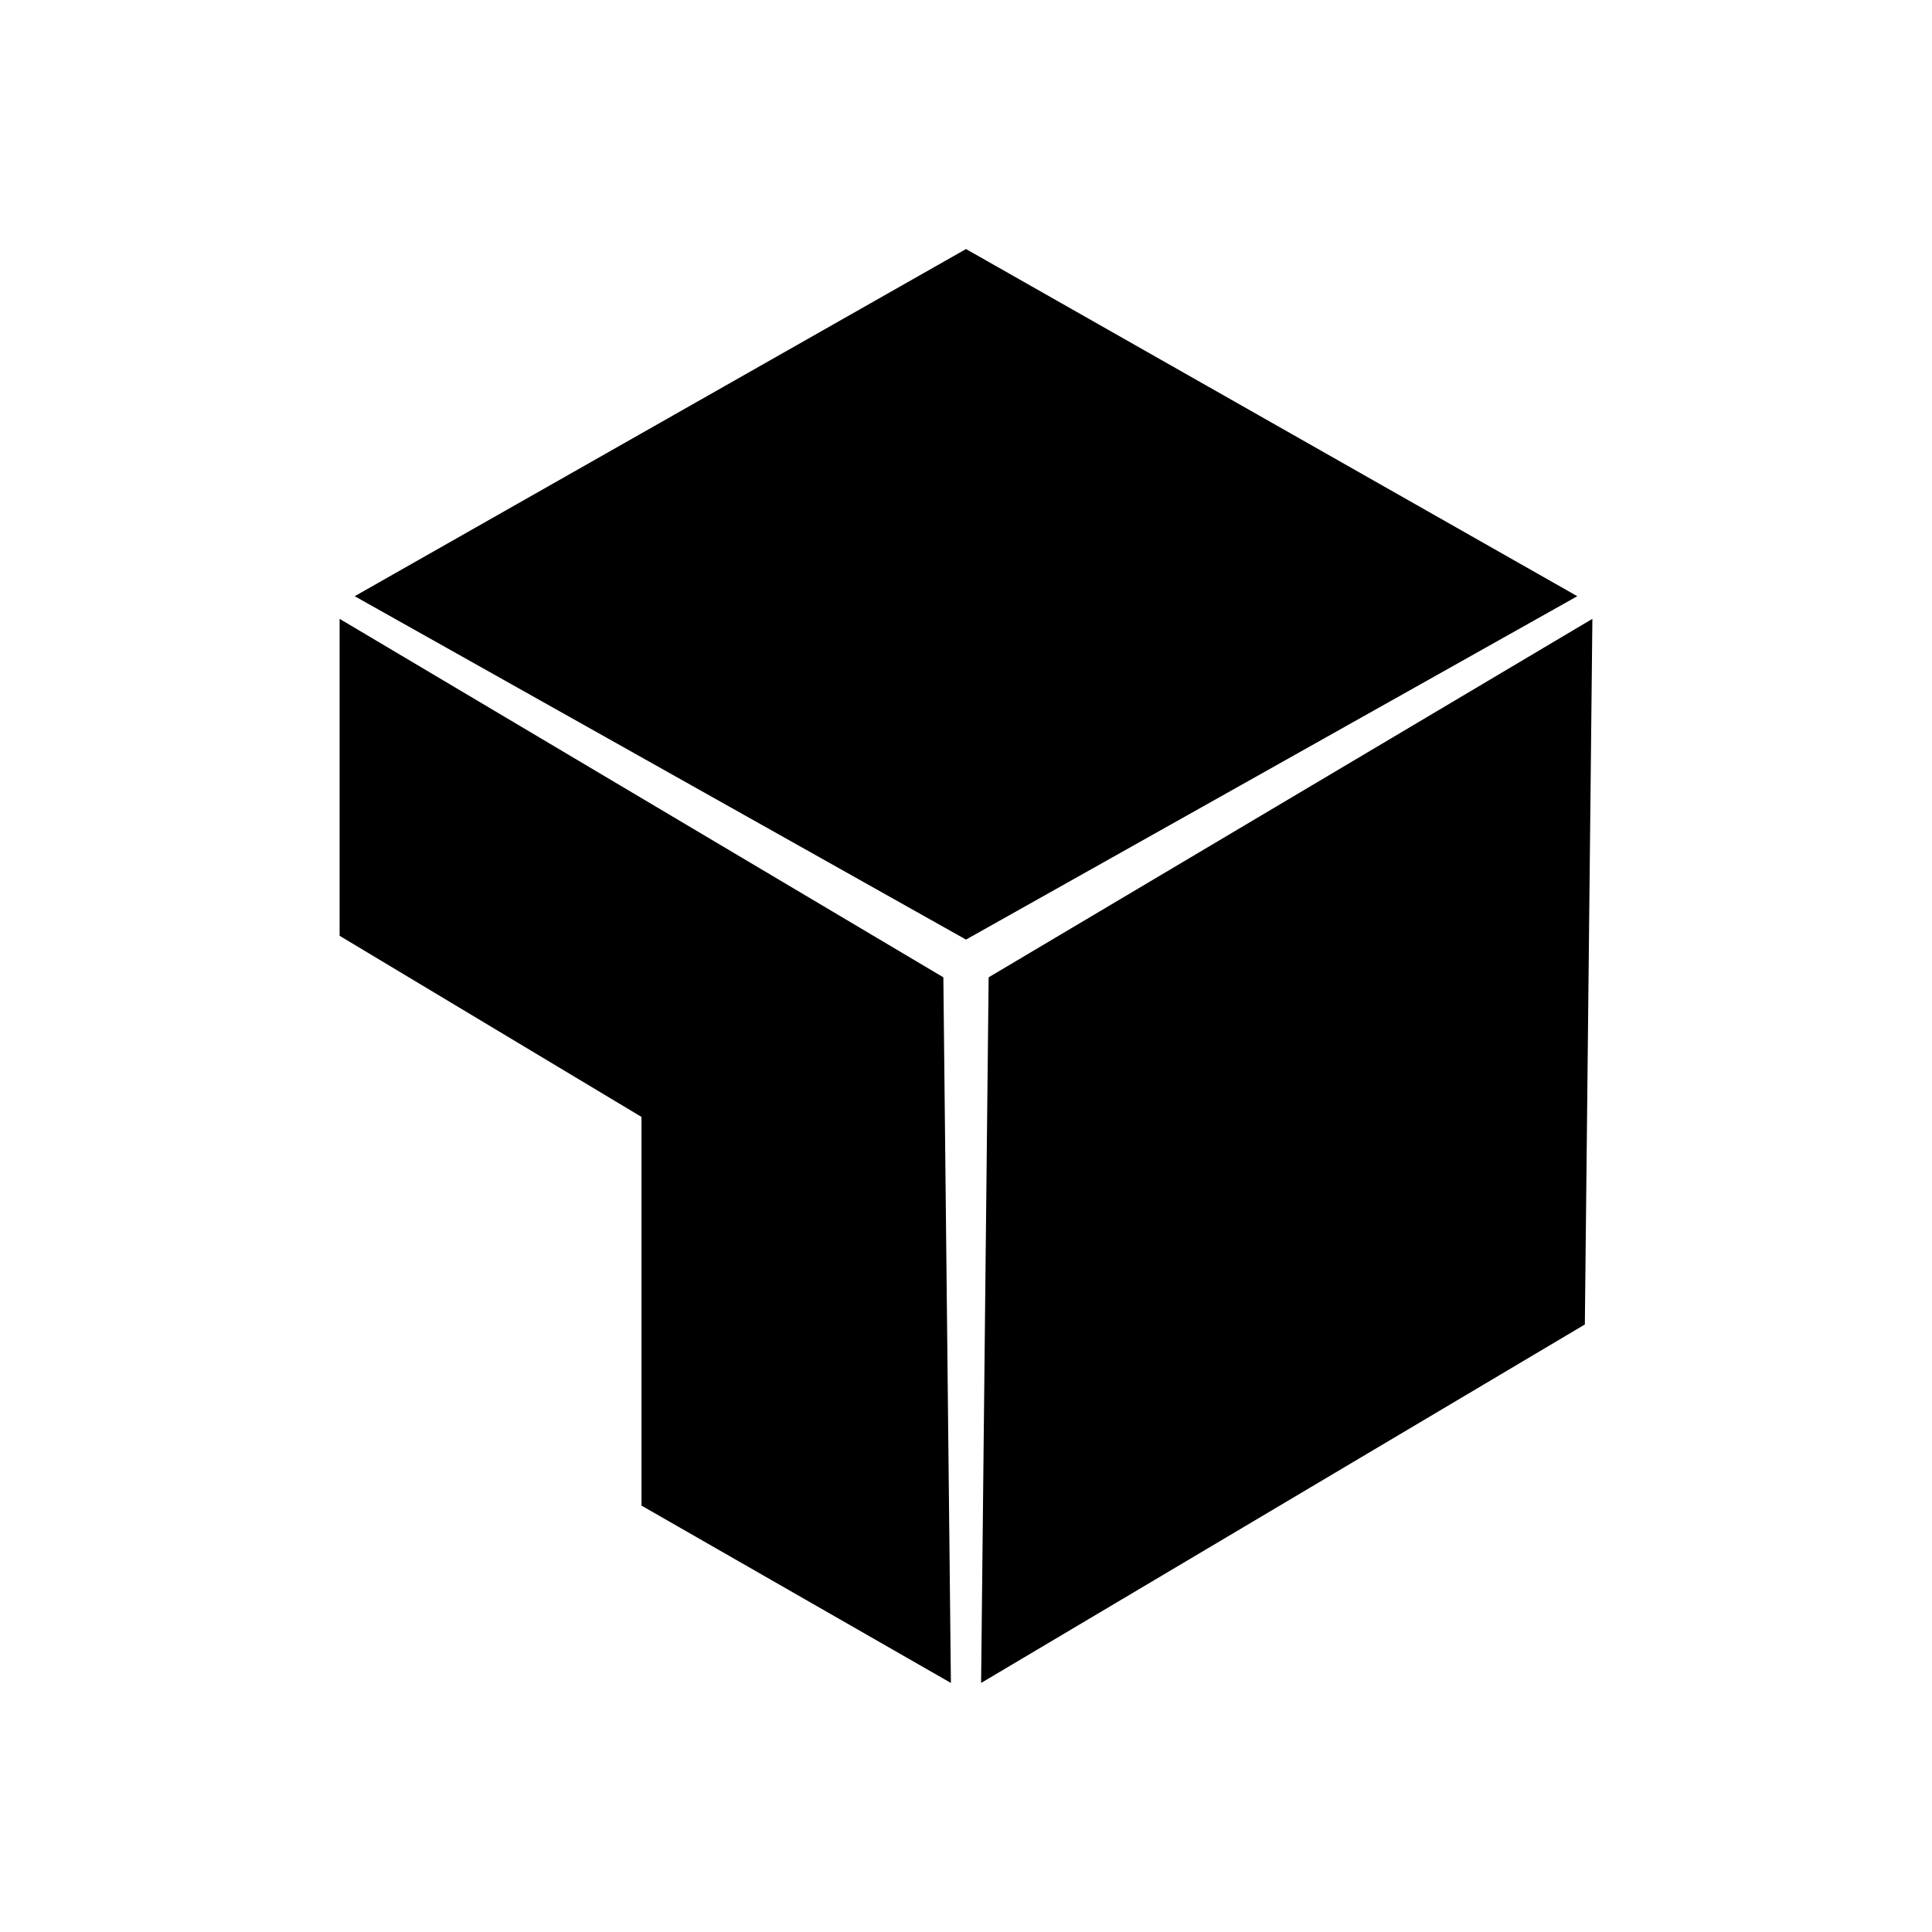
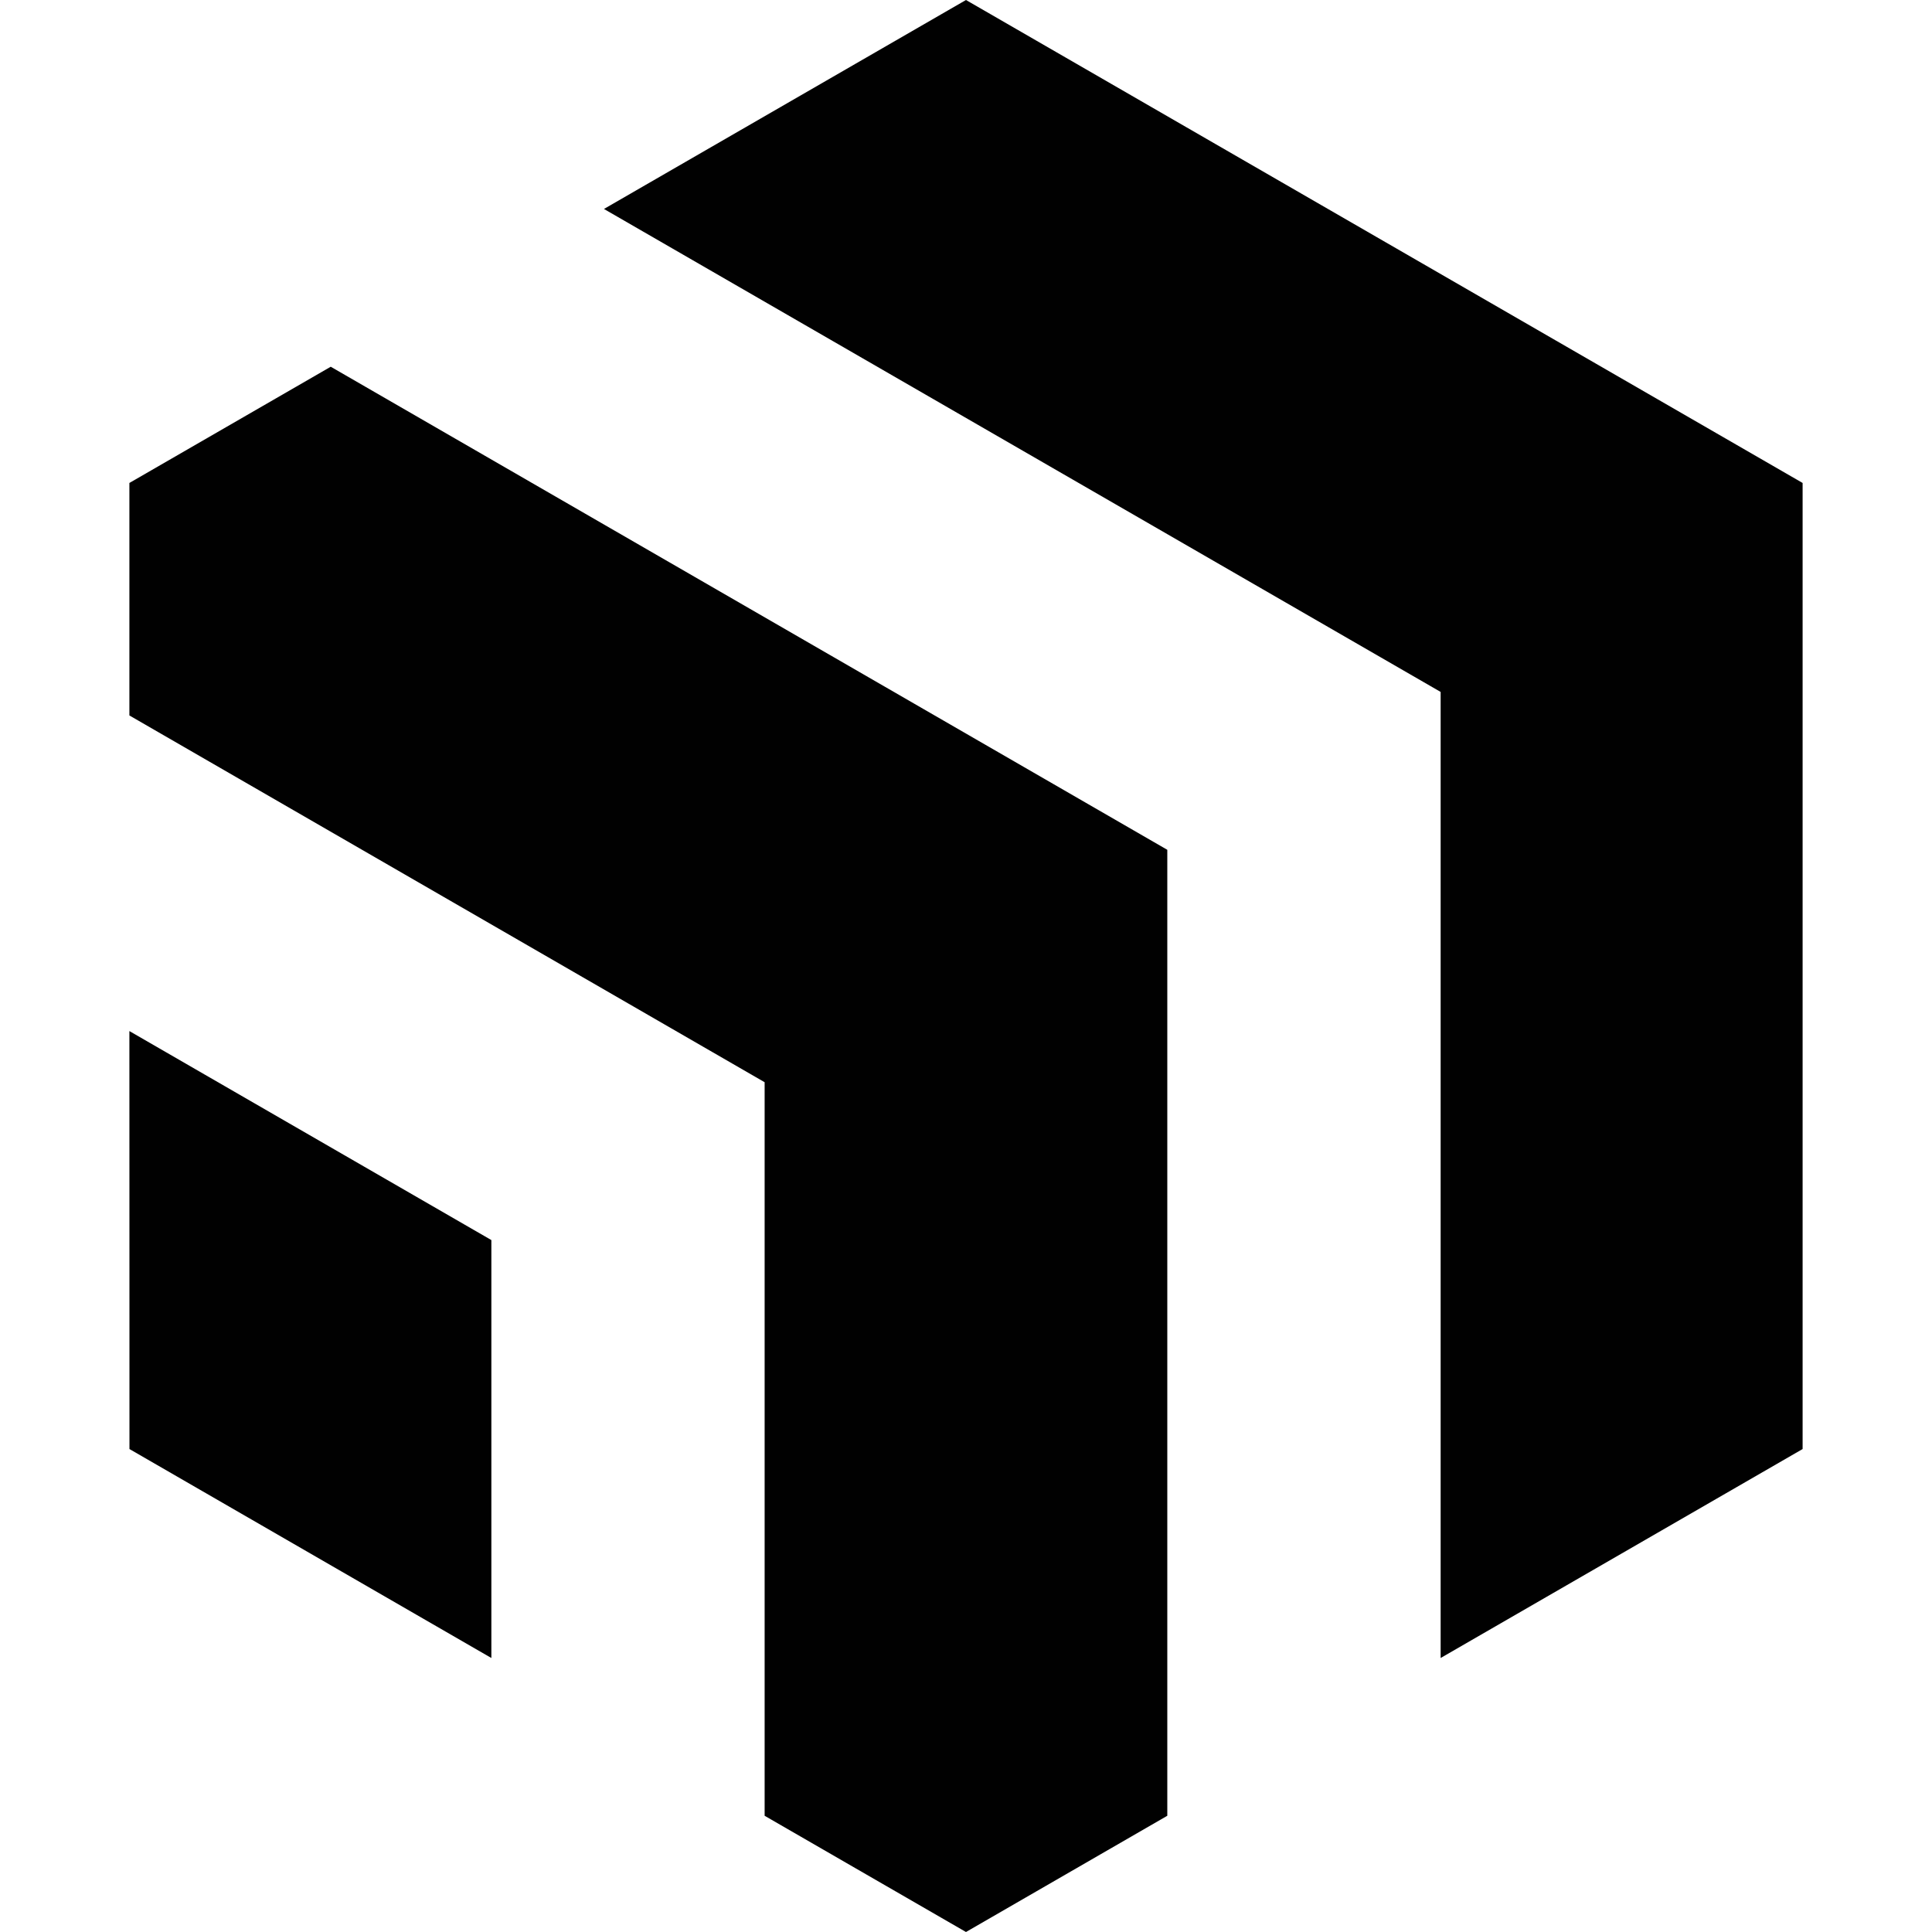
- <svg xmlns="http://www.w3.org/2000/svg" viewBox="0 0 512 512">
-   <polygon points="256,66 418,158 256,249 94,158" fill="black" />
-   <polygon points="262,259 422,164 420,351 260,446" fill="black" />
-   <path d="M 90,164 L 250,259 L 252,446 L 170,399 L 170,296 L 90,248 Z" fill="black" />
+ <svg xmlns="http://www.w3.org/2000/svg" viewBox="0 0 500 500">
+   <g transform="translate(33.485, 0)">
+     <polygon points="52.11 94.91 0 124.99 0 185.16 164.4 280.08 164.4 469.92 216.51 500 268.61 469.92 268.61 219.93 52.11 94.91" fill="#010101" />
+     <polygon points="216.51 0 122.82 54.08 339.35 179.07 339.35 429.09 433.03 375.01 433.03 124.99 216.51 0" fill="#010101" />
+     <polygon points="0 266.84 .02 375.01 93.68 429.09 93.68 320.93 0 266.84" fill="#010101" />
+   </g>
</svg>
